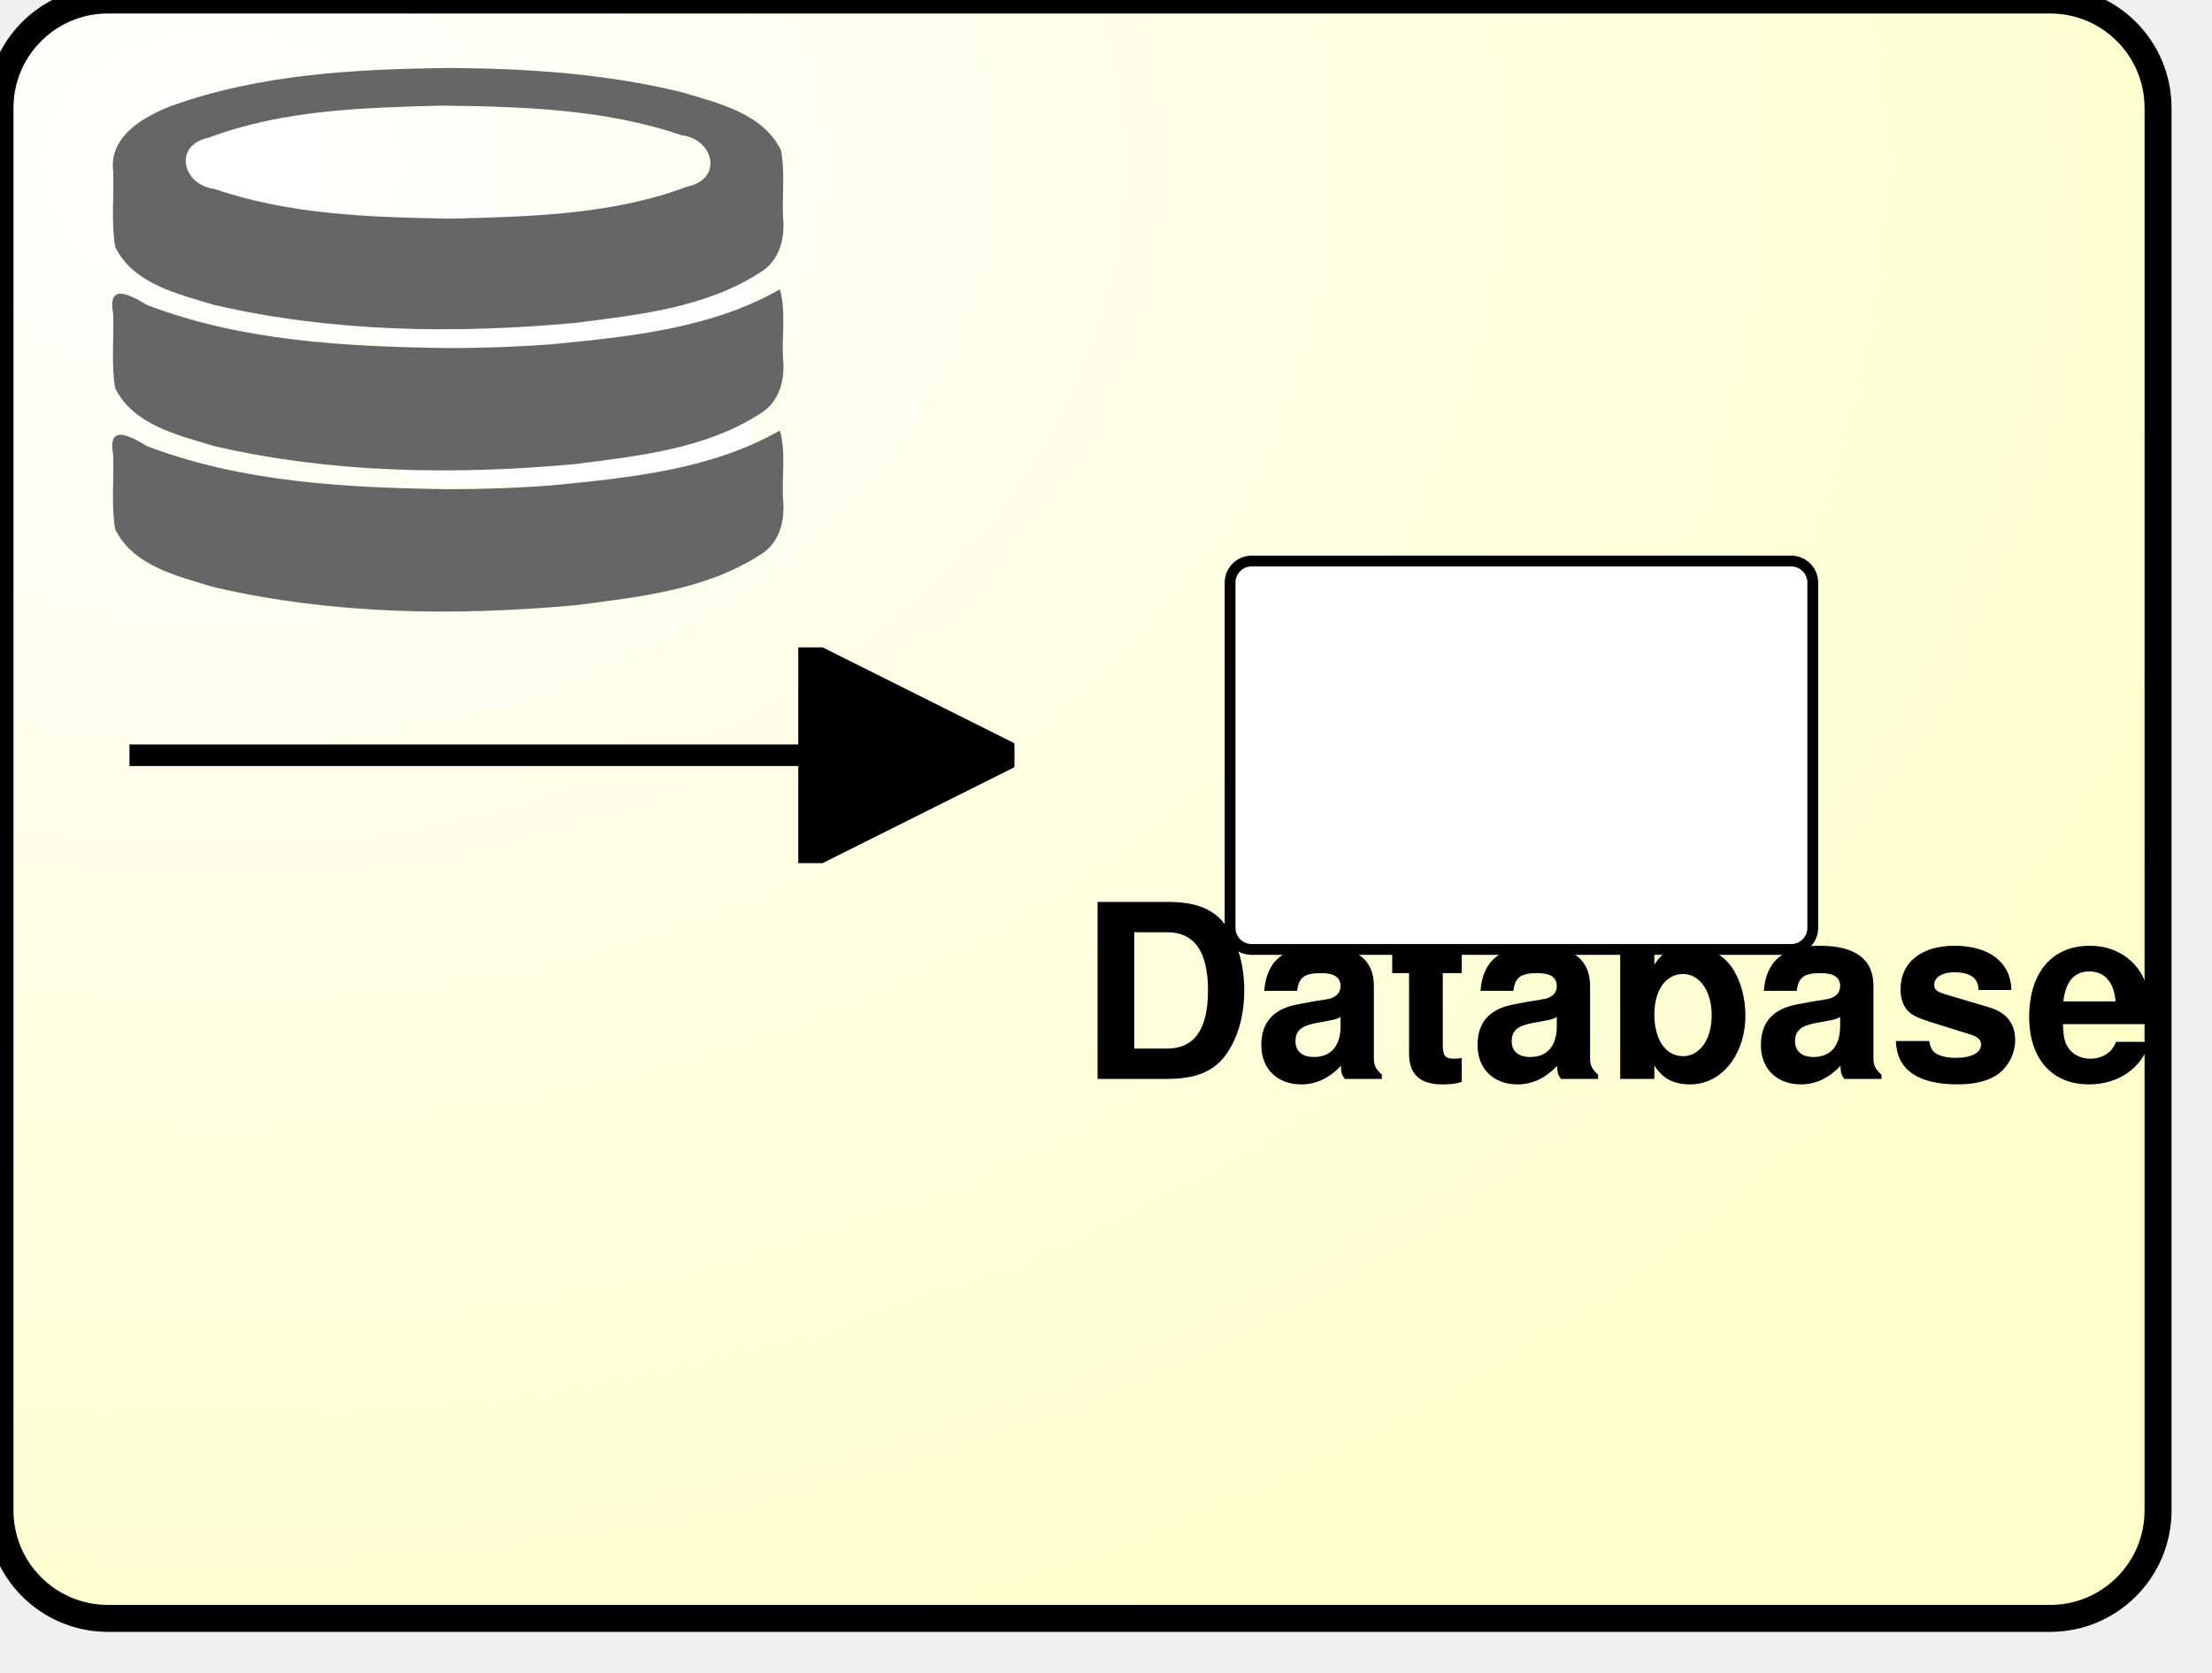
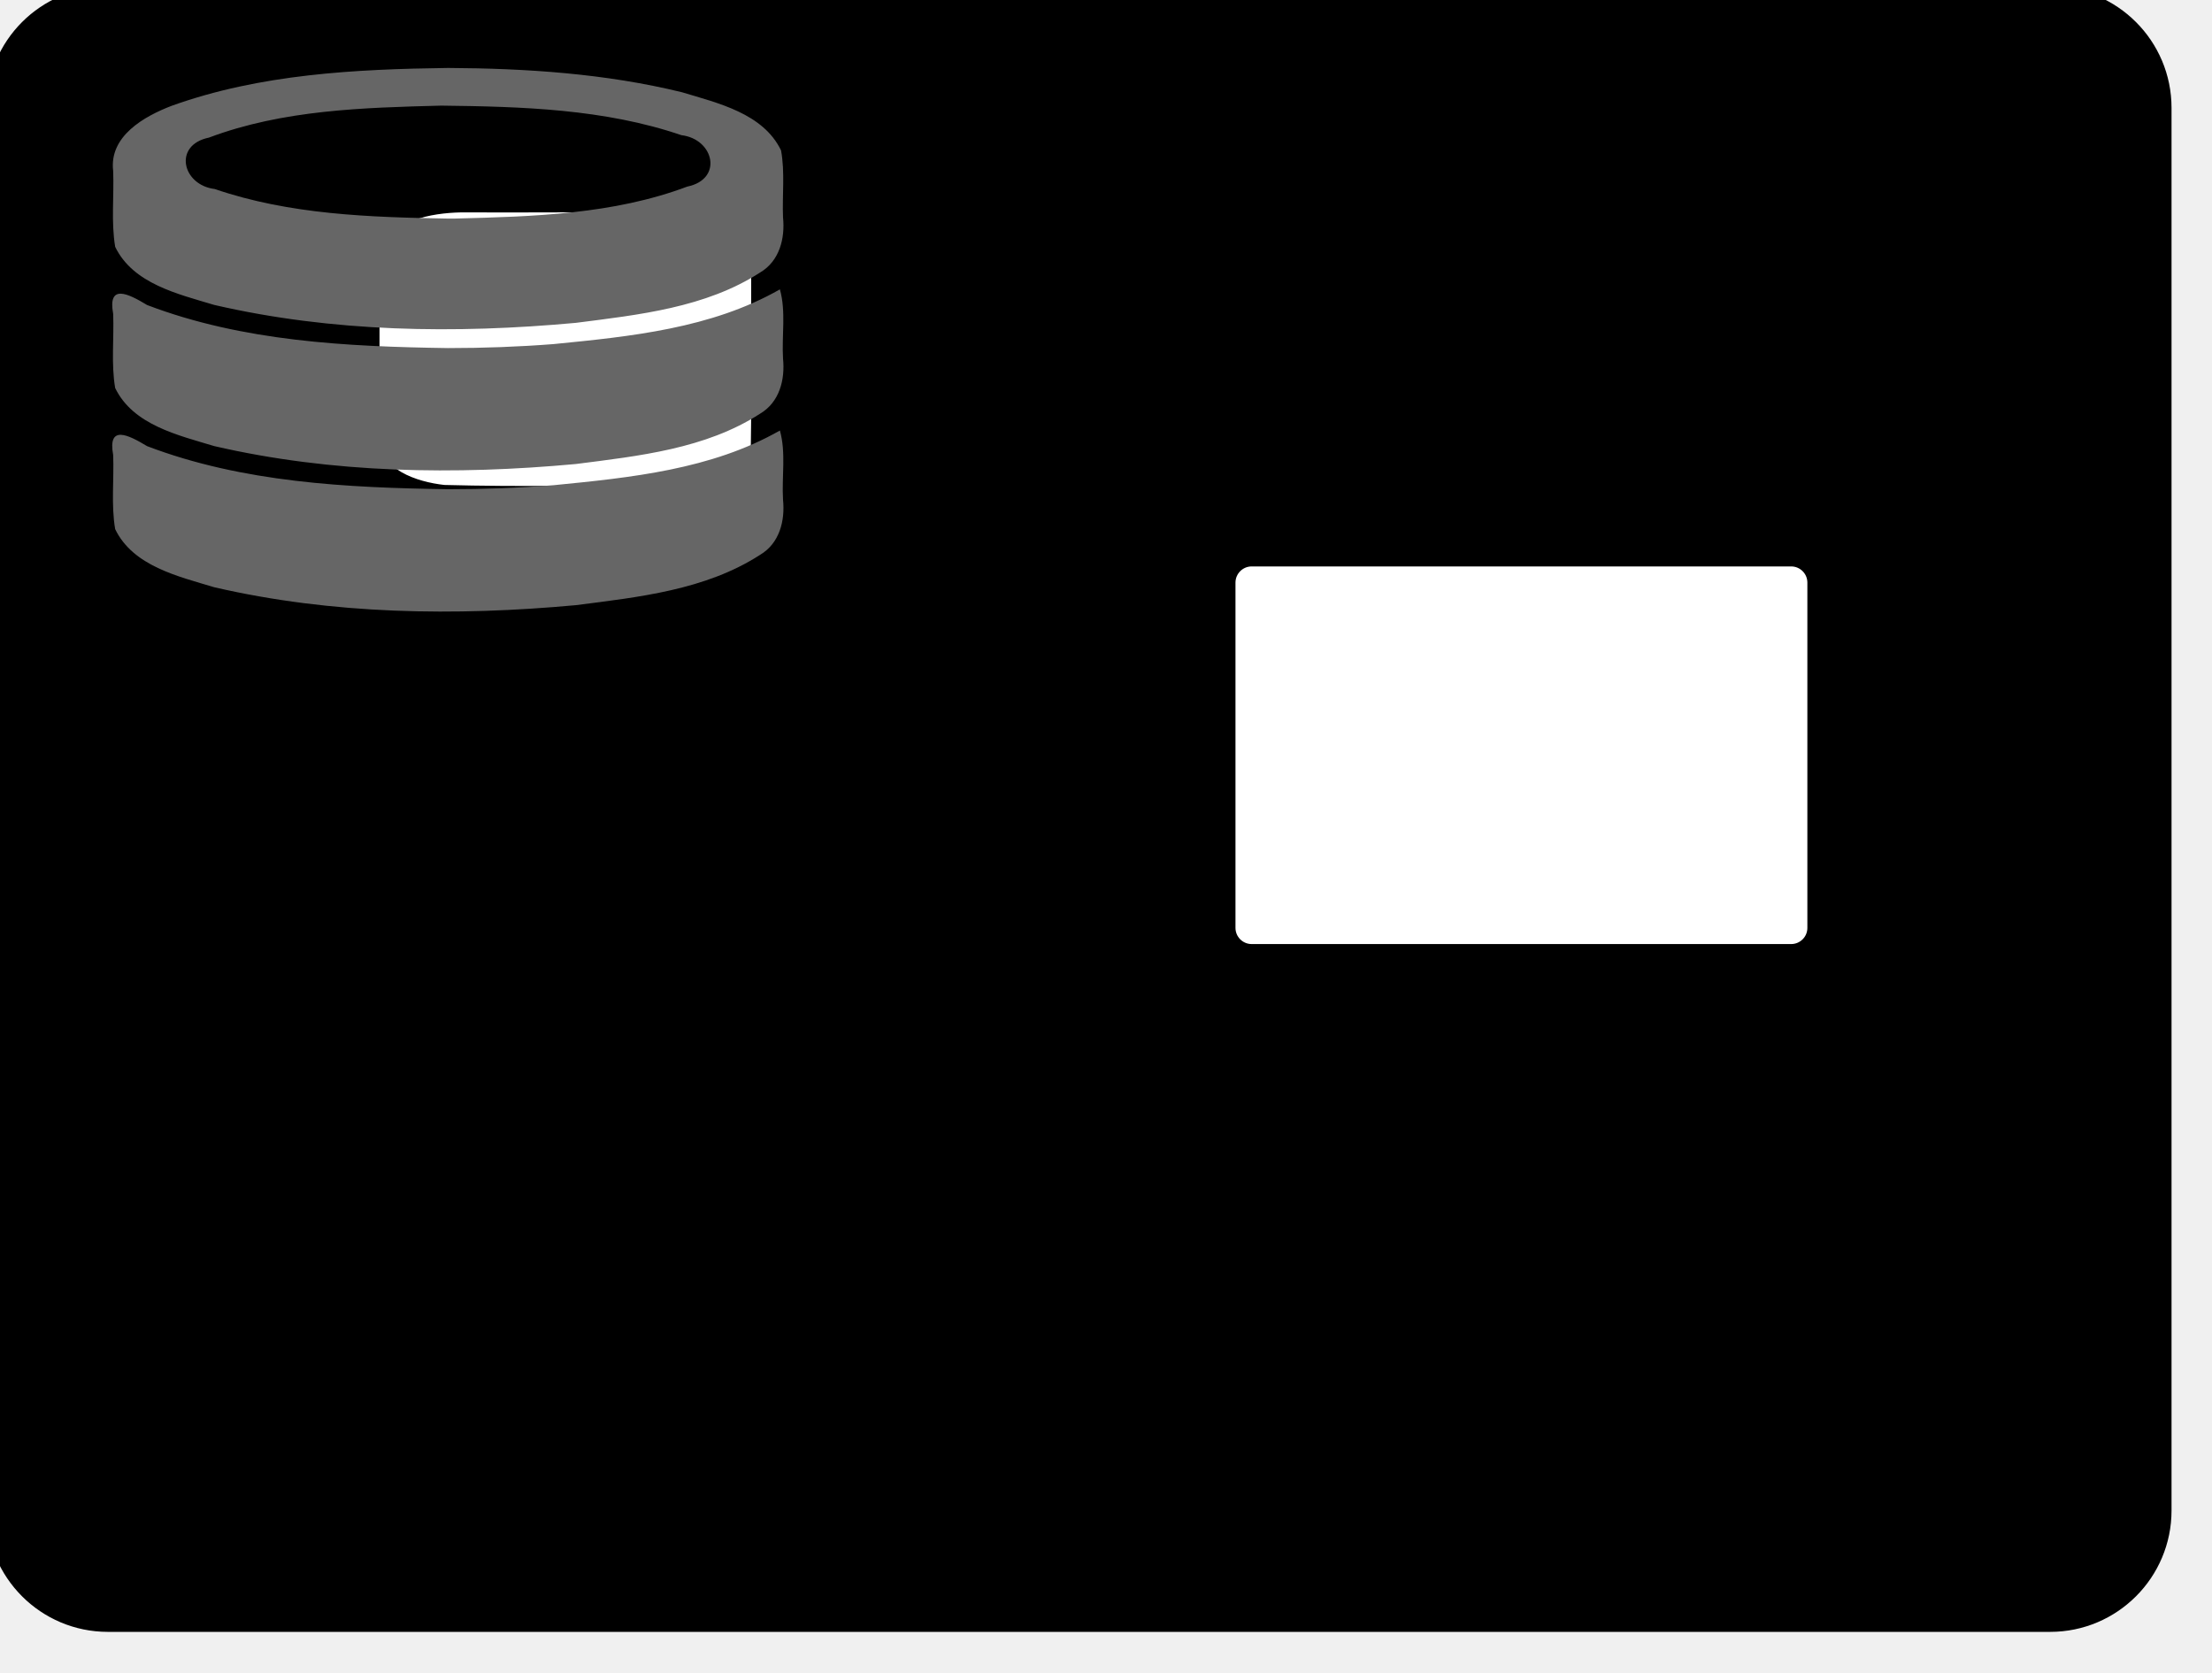
<svg xmlns="http://www.w3.org/2000/svg" xmlns:ns1="http://www.b3mn.org/oryx" xmlns:xlink="http://www.w3.org/1999/xlink" width="82" height="62" version="1.0">
  <g pointer-events="fill" ns1:minimumSize="80 60">
    <defs>
-       <radialGradient id="background" cx="10%" cy="10%" r="100%" fx="10%" fy="10%">
-         <stop offset="0%" stop-color="#ffffff" stop-opacity="1" />
-         <stop id="fill_el" offset="100%" stop-color="#ffffcc" stop-opacity="1" />
+       <radialGradient id="background">
+         <stop id="fill_el" />
      </radialGradient>
    </defs>
    <rect id="text_frame" ns1:anchors="bottom top right left" x="1" y="1" width="78" height="58" rx="10" ry="10" stroke="none" stroke-width="2" fill="none" />
    <rect id="bg_frame" ns1:resize="vertical horizontal" x="0" y="0" width="80" height="60" rx="4" ry="4" stroke="black" stroke-width="1" fill="url(#background) #ffffcc" />
    <text id="text2" ns1:anchors="left top" ns1:align="center top" ns1:fittoelem="text_frame" font-weight="bold" font-family="Helvetica" font-size="9" x="40" y="40" fill="black">Database</text>
    <g transform="scale(0.8,0.8) translate(5,2)">
      <defs id="defs32">
        <linearGradient x1="10.317" x2="111.14" xlink:href="#SVGID_1_" gradientUnits="userSpaceOnUse" id="linearGradient3197" />
        <linearGradient x1="24.455" x2="97.03" xlink:href="#SVGID_2_" gradientUnits="userSpaceOnUse" id="linearGradient3199" />
        <linearGradient x1="14.618" x2="130.14" xlink:href="#SVGID_3_" gradientUnits="userSpaceOnUse" id="linearGradient3201" />
        <linearGradient x1="10.317" x2="111.14" gradientUnits="userSpaceOnUse" id="SVGID_1_">
          <stop stop-color="#ffffff" id="stop3126" />
          <stop offset="1" id="stop3128" />
        </linearGradient>
        <linearGradient x1="24.455" x2="97.03" gradientUnits="userSpaceOnUse" id="SVGID_2_">
          <stop stop-color="#ffffff" id="stop3133" />
          <stop offset="1" id="stop3135" />
        </linearGradient>
        <linearGradient x1="14.618" x2="130.14" gradientUnits="userSpaceOnUse" id="SVGID_3_">
          <stop stop-color="#ffffff" id="stop3140" />
          <stop offset="1" id="stop3142" />
        </linearGradient>
        <linearGradient x1="14.618" x2="130.14" xlink:href="#SVGID_3_" gradientTransform="matrix(0.3447935,0,0,0.3447935,-7.503,-6.23467)" gradientUnits="userSpaceOnUse" id="linearGradient3260" />
        <linearGradient x1="24.455" x2="97.03" xlink:href="#SVGID_2_" gradientTransform="matrix(0.3447935,0,0,0.3447935,-7.503,-6.23467)" gradientUnits="userSpaceOnUse" id="linearGradient3263" />
        <linearGradient x1="10.317" x2="111.14" xlink:href="#SVGID_1_" gradientTransform="matrix(0.3447935,0,0,0.3447935,-7.503,-6.23467)" gradientUnits="userSpaceOnUse" id="linearGradient3266" />
        <marker id="arrow" viewBox="0 0 10 10" refX="1" refY="5" markerUnits="strokeWidth" orient="auto" markerWidth="8" markerHeight="14">
          <path d="M 0 0 L 10 5 L 0 10 z" />
        </marker>
        <marker id="end" refX="10" refY="5" markerUnits="userSpaceOnUse" markerWidth="10" markerHeight="10" orient="auto">
          <path id="arrowhead2" d="M 0 0 L 10 5 L 0 10 L 0 0" fill="black" stroke="black" />
        </marker>
      </defs>
      <path d="m 16.347,7.843 c 3.425,0.015 6.852,-0.03 10.277,0.023 1.265,0.122 3.079,0.587 3.186,2.098 -0.013,2.906 0.026,5.815 -0.019,8.72 -0.519,1.512 -2.415,1.811 -3.822,1.831 -3.46,-0.025 -6.923,0.052 -10.38,-0.041 -1.252,-0.139 -3.068,-0.709 -3,-2.244 0.013,-2.852 -0.026,-5.706 0.019,-8.556 0.458,-1.477 2.398,-1.801 3.74,-1.831 z" fill="#ffffff" id="rect3963" />
      <path d="M 15.763,20.671 C 11.071,20.603 6.247,20.363 1.817,18.676 0.938,18.147 -0.017,17.667 0.244,19.086 c 0.044,1.143 -0.098,2.306 0.092,3.434 0.83,1.718 2.918,2.188 4.591,2.694 5.477,1.267 11.175,1.344 16.754,0.831 2.917,-0.373 6.014,-0.701 8.539,-2.332 0.902,-0.534 1.163,-1.579 1.064,-2.556 -0.064,-1.066 0.146,-2.172 -0.145,-3.206 -3.173,1.81 -6.919,2.183 -10.489,2.535 -1.626,0.127 -3.257,0.185 -4.887,0.185 z m 0,-6.54 C 11.071,14.063 6.248,13.824 1.818,12.136 0.94,11.607 -0.016,11.127 0.244,12.545 c 0.044,1.143 -0.098,2.306 0.092,3.434 0.83,1.718 2.918,2.188 4.591,2.694 5.477,1.267 11.175,1.344 16.754,0.831 2.917,-0.373 6.014,-0.701 8.539,-2.332 0.902,-0.534 1.163,-1.579 1.064,-2.556 -0.064,-1.066 0.146,-2.172 -0.145,-3.206 -3.173,1.811 -6.919,2.184 -10.489,2.536 -1.626,0.127 -3.257,0.185 -4.887,0.185 z m 0.002,-12.982 C 11.457,1.206 7.05,1.433 2.961,2.901 1.677,3.391 0.048,4.312 0.244,5.923 0.289,7.093 0.145,8.283 0.337,9.438 1.167,11.156 3.255,11.626 4.927,12.131 c 5.477,1.267 11.175,1.344 16.754,0.831 2.917,-0.373 6.014,-0.701 8.539,-2.332 0.902,-0.534 1.163,-1.579 1.064,-2.556 -0.042,-1.034 0.095,-2.087 -0.092,-3.105 C 30.362,3.252 28.274,2.782 26.602,2.275 23.063,1.409 19.397,1.168 15.764,1.149 z m 0,6.981 C 12.138,8.068 8.415,7.948 4.953,6.76 3.438,6.578 3.009,4.719 4.682,4.377 8.102,3.09 11.834,2.988 15.447,2.895 c 3.732,0.044 7.564,0.152 11.128,1.369 1.516,0.182 1.944,2.041 0.272,2.383 -3.421,1.288 -7.152,1.389 -10.765,1.482 l -0.317,8.543e-4 z" fill="#666666" id="path3950" />
      <line x1="1" y1="33" x2="42" y2="33" stroke="black" stroke-width="1" marker-end="url(#end)" />
      <rect x="52" y="24" width="27" height="18" rx="1" ry="1" fill="#ffffff" stroke="#000000" stroke-width="0.5" />
    </g>
  </g>
</svg>
